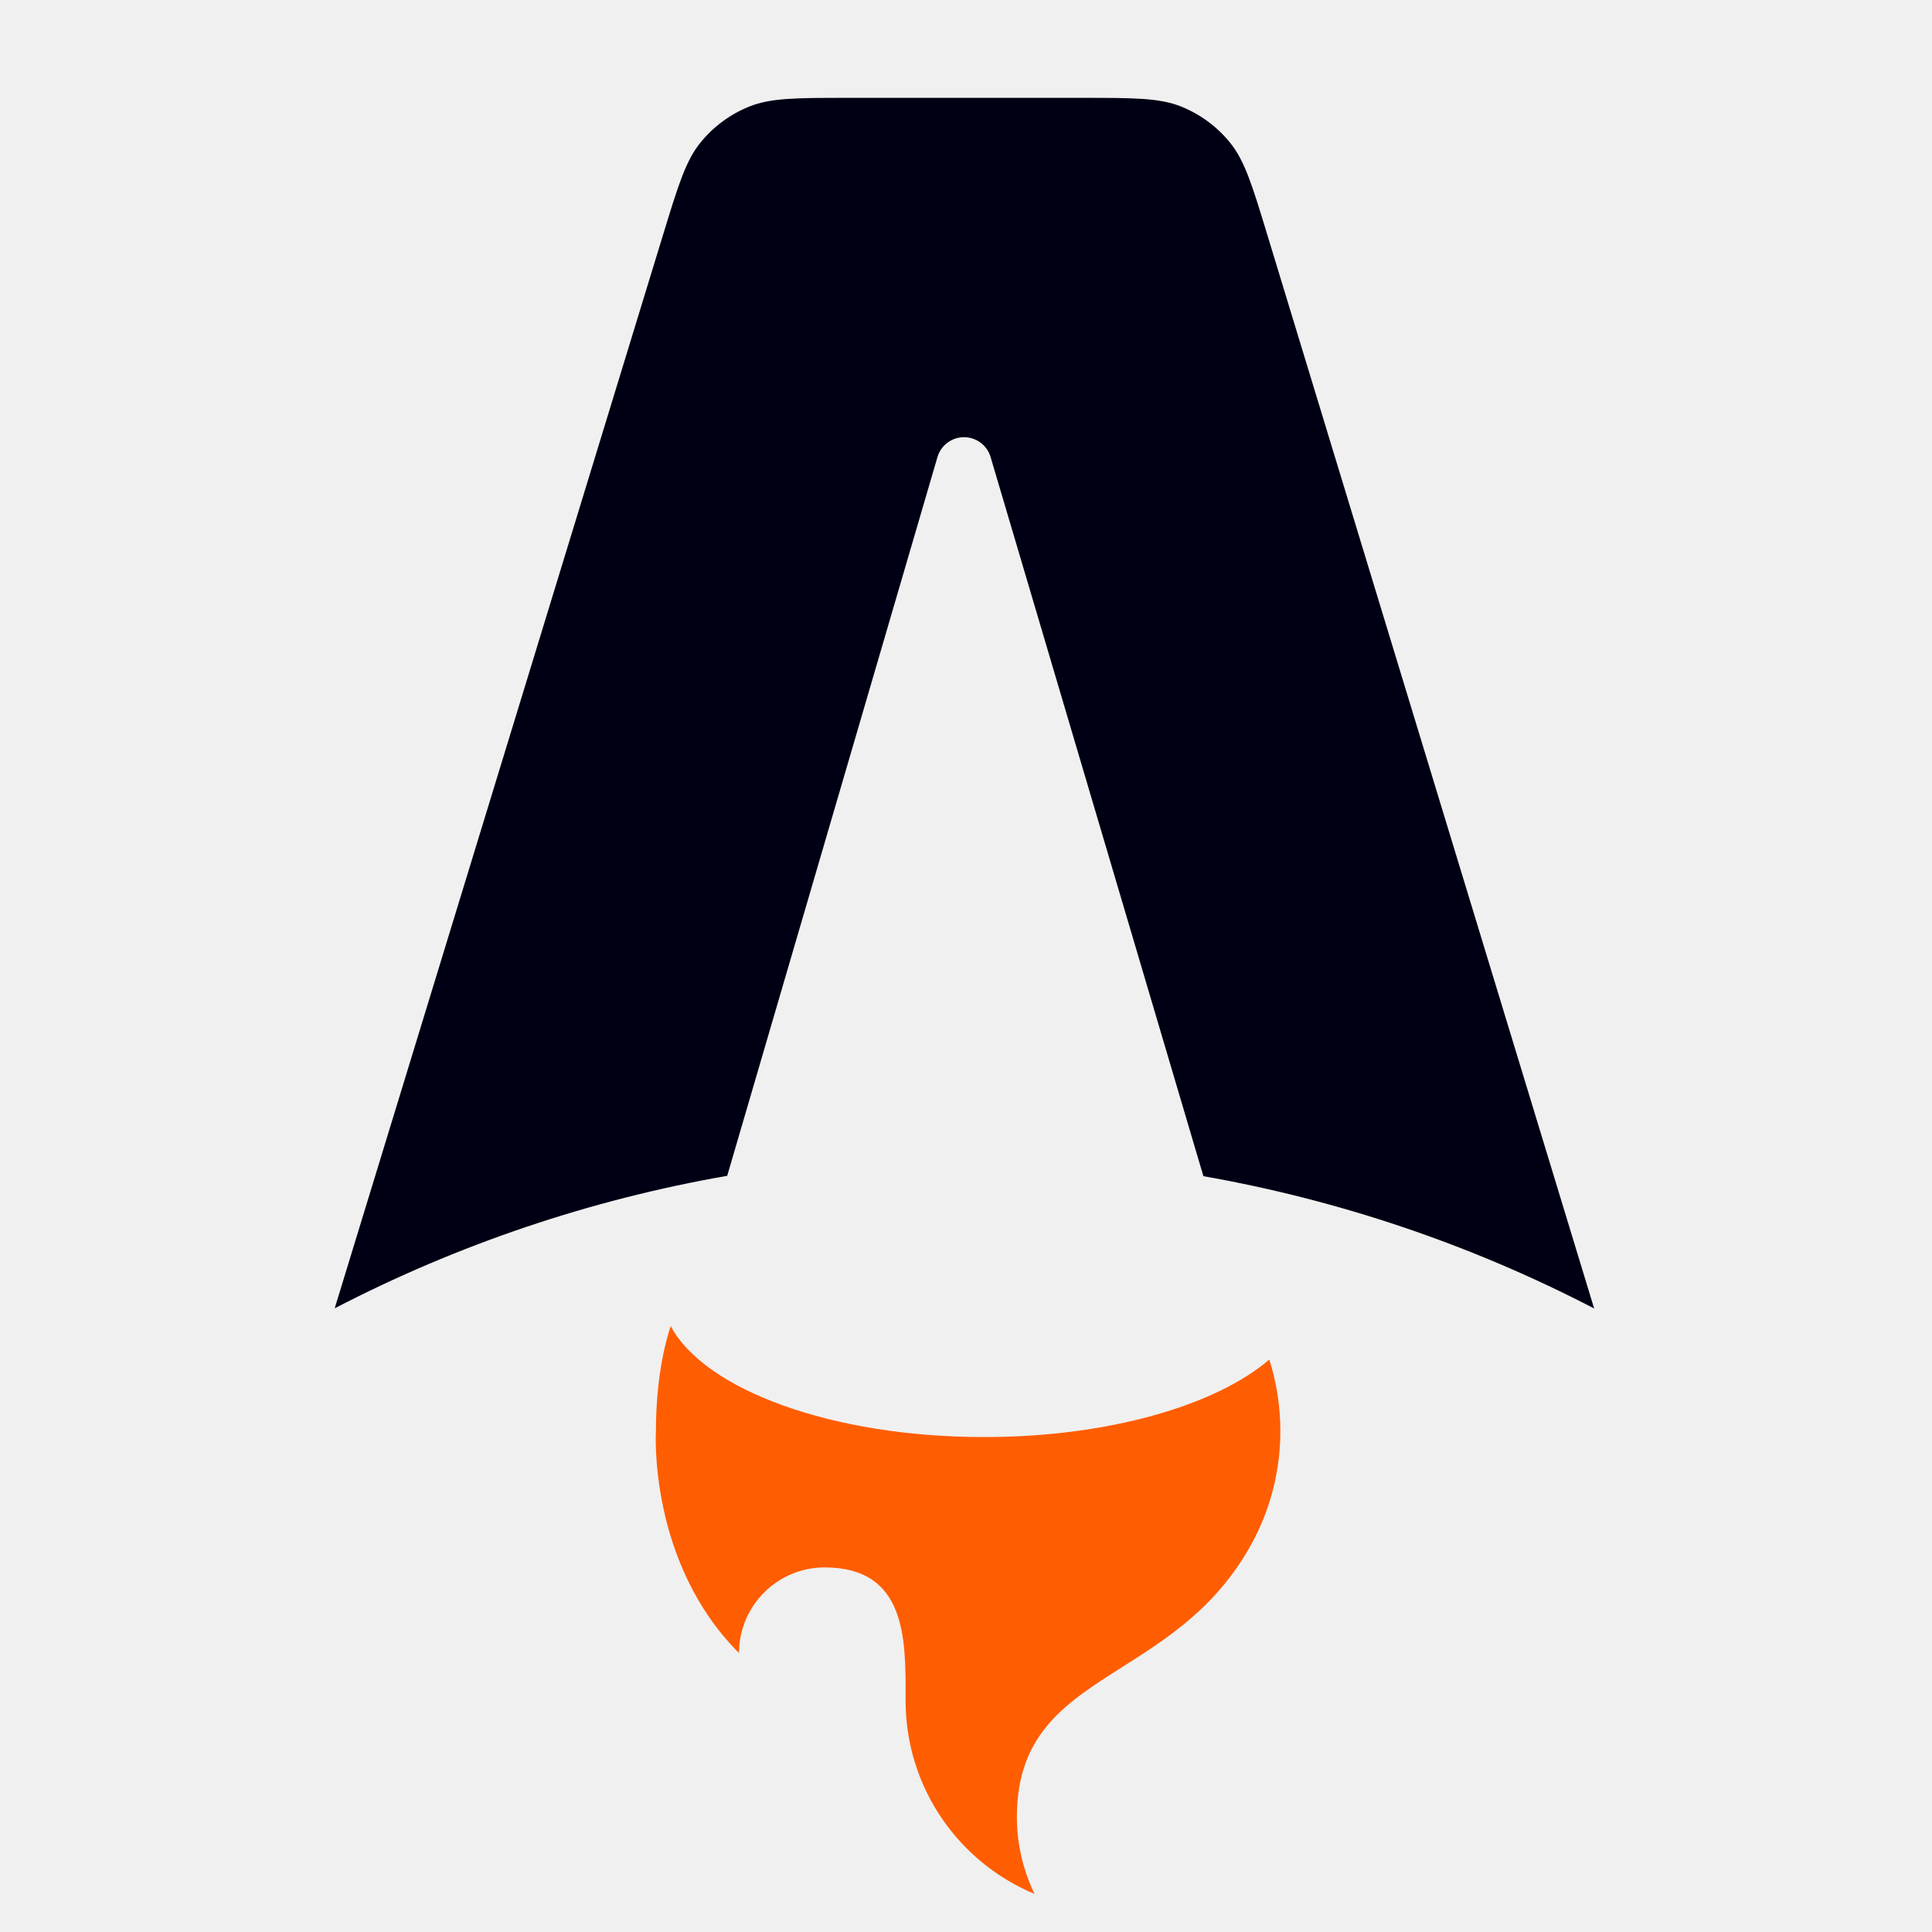
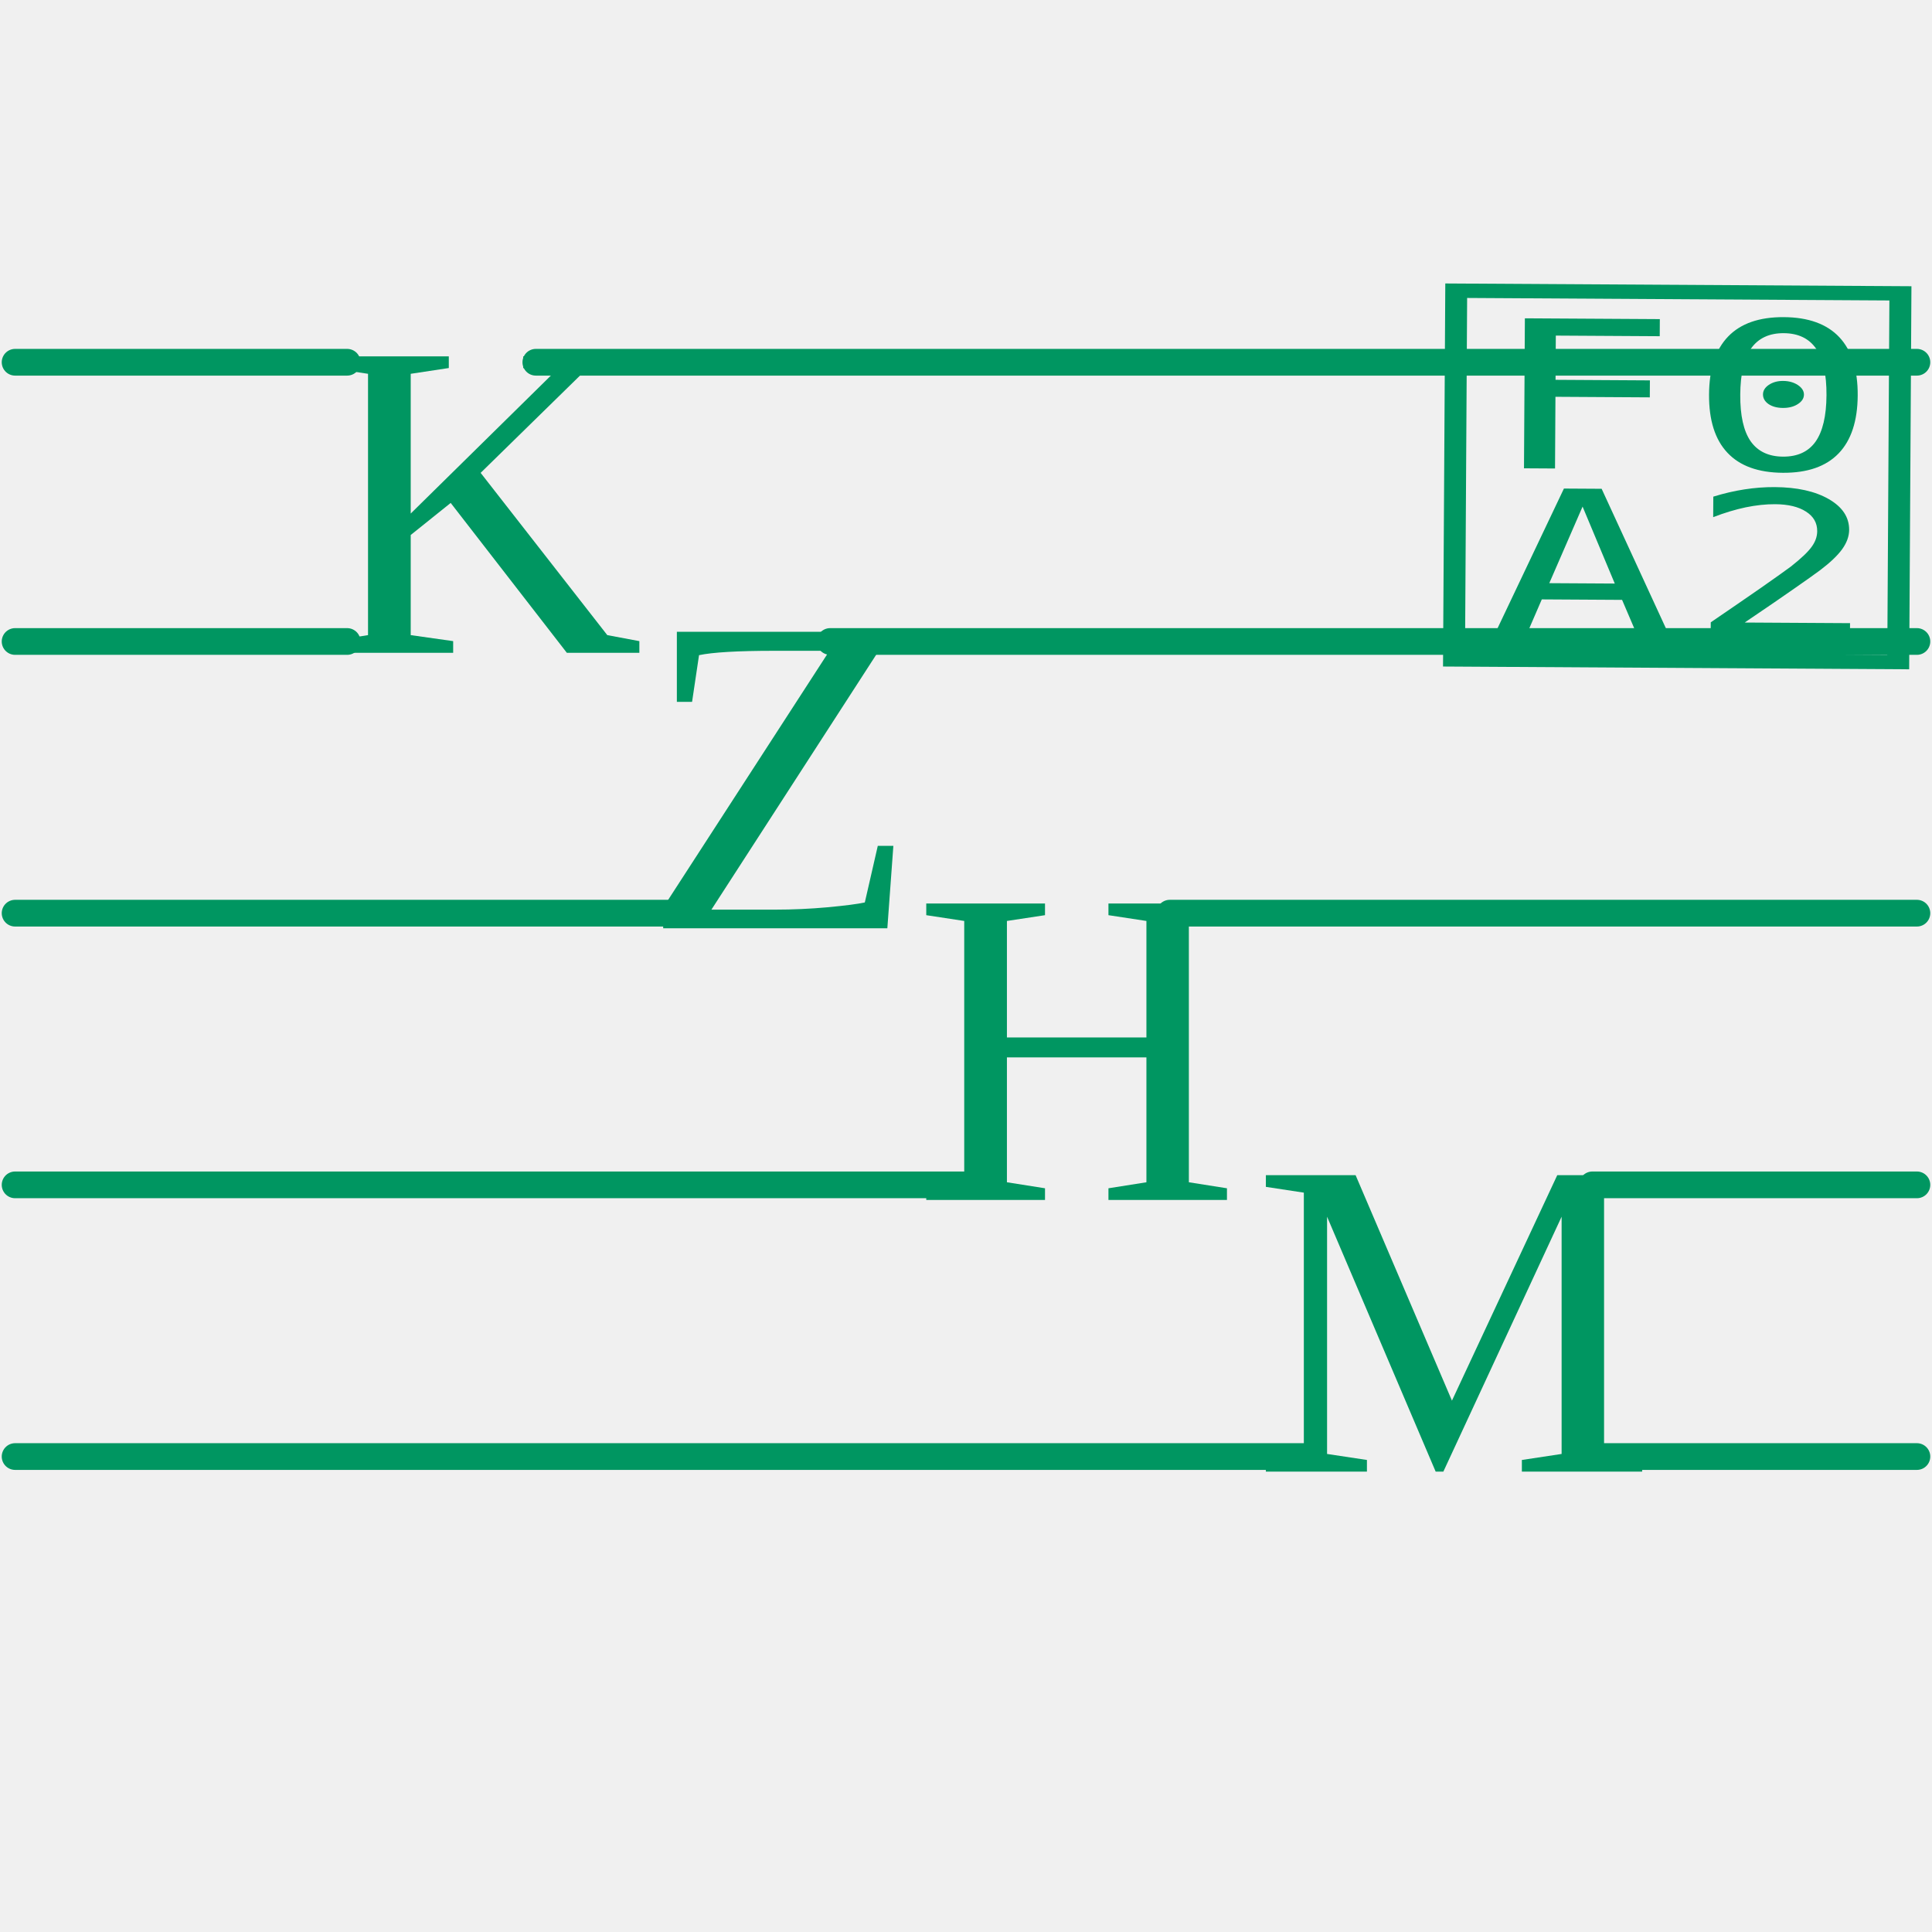
- <svg xmlns="http://www.w3.org/2000/svg" width="256" height="256" fill="none">
+ <svg xmlns="http://www.w3.org/2000/svg" width="256" height="256" fill="none" viewBox="0 -32 256 256">
  <style>
-         #flame { fill: #FF5D01; }
-         #a { fill: #000014; }
-         @media (prefers-color-scheme: dark) {
-             #a { fill: #fff; }
-         }
-     </style>
-   <path id="a" fill-rule="evenodd" clip-rule="evenodd" d="M163.008 18.929c1.944 2.413 2.935 5.67 4.917 12.181l43.309 142.27a180.277 180.277 0 00-51.778-17.53l-28.198-95.29a3.67 3.67 0 00-7.042.01l-27.857 95.232a180.225 180.225 0 00-52.01 17.557l43.52-142.281c1.99-6.502 2.983-9.752 4.927-12.16a15.999 15.999 0 016.484-4.798c2.872-1.154 6.271-1.154 13.07-1.154h31.085c6.807 0 10.211 0 13.086 1.157a16.004 16.004 0 016.487 4.806z" />
-   <path id="flame" fill-rule="evenodd" clip-rule="evenodd" d="M168.19 180.151c-7.139 6.105-21.39 10.268-37.804 10.268-20.147 0-37.033-6.272-41.513-14.707-1.602 4.835-1.961 10.367-1.961 13.902 0 0-1.056 17.355 11.015 29.426 0-6.268 5.081-11.349 11.349-11.349 10.743 0 10.731 9.373 10.721 16.977v.679c0 11.542 7.054 21.436 17.086 25.606a23.27 23.27 0 01-2.339-10.2c0-11.008 6.463-15.107 13.974-19.87 5.976-3.79 12.616-8.001 17.192-16.449a31.024 31.024 0 003.743-14.82c0-3.299-.513-6.479-1.463-9.463z" />
+ 		.kzhm-text {
+ 		font-family: TimesNewRomanPS-BoldMT, 'Times New Roman';
+ 		}
+ 
+ 		.kzhm-text, .music-note {
+ 		font-size: 60px;
+ 		}
+ 
+ 		.kzhm-text, .music-note, .line {
+ 		fill: #009661;
+ 		}
+ 
+ 		.music-note {
+ 		font-family: capellaalternativ1, 'capella alternativ 1';
+ 		}
+ 
+ 		.line {
+ 		stroke: #009661;
+ 		stroke-linecap: round;
+ 		stroke-miterlimit: 2.41;
+ 		stroke-width: 3.54px;
+ 		}
+ 	</style>
+   <line class="line" x1="2" y1="16" x2="46" y2="16" />
+   <line class="line" x1="2" y1="53" x2="46" y2="53" />
+   <line class="line" x1="2" y1="89" x2="89" y2="89" />
+   <line class="line" x1="2" y1="125" x2="130" y2="125" />
+   <line class="line" x1="2" y1="161" x2="174" y2="161" />
+   <line class="line" x1="71" y1="16" x2="254" y2="16" />
+   <line class="line" x1="110" y1="53" x2="254" y2="53" />
+   <line class="line" x1="155" y1="89" x2="254" y2="89" />
+   <line class="line" x1="211" y1="125" x2="254" y2="125" />
+   <line class="line" x1="211" y1="161" x2="254" y2="161" />
+   <text class="kzhm-text">
+     <tspan x="42" y="54.5">K</tspan>
+     <tspan x="85" y="91">Z</tspan>
+     <tspan x="121" y="127">H</tspan>
+     <tspan x="166" y="163">M</tspan>
+   </text>
+   <text class="music-note" transform="translate(188.32 52.5) rotate(.34) scale(1.53 1)">
+     <tspan x="0" y="0"></tspan>
+   </text>
</svg>
